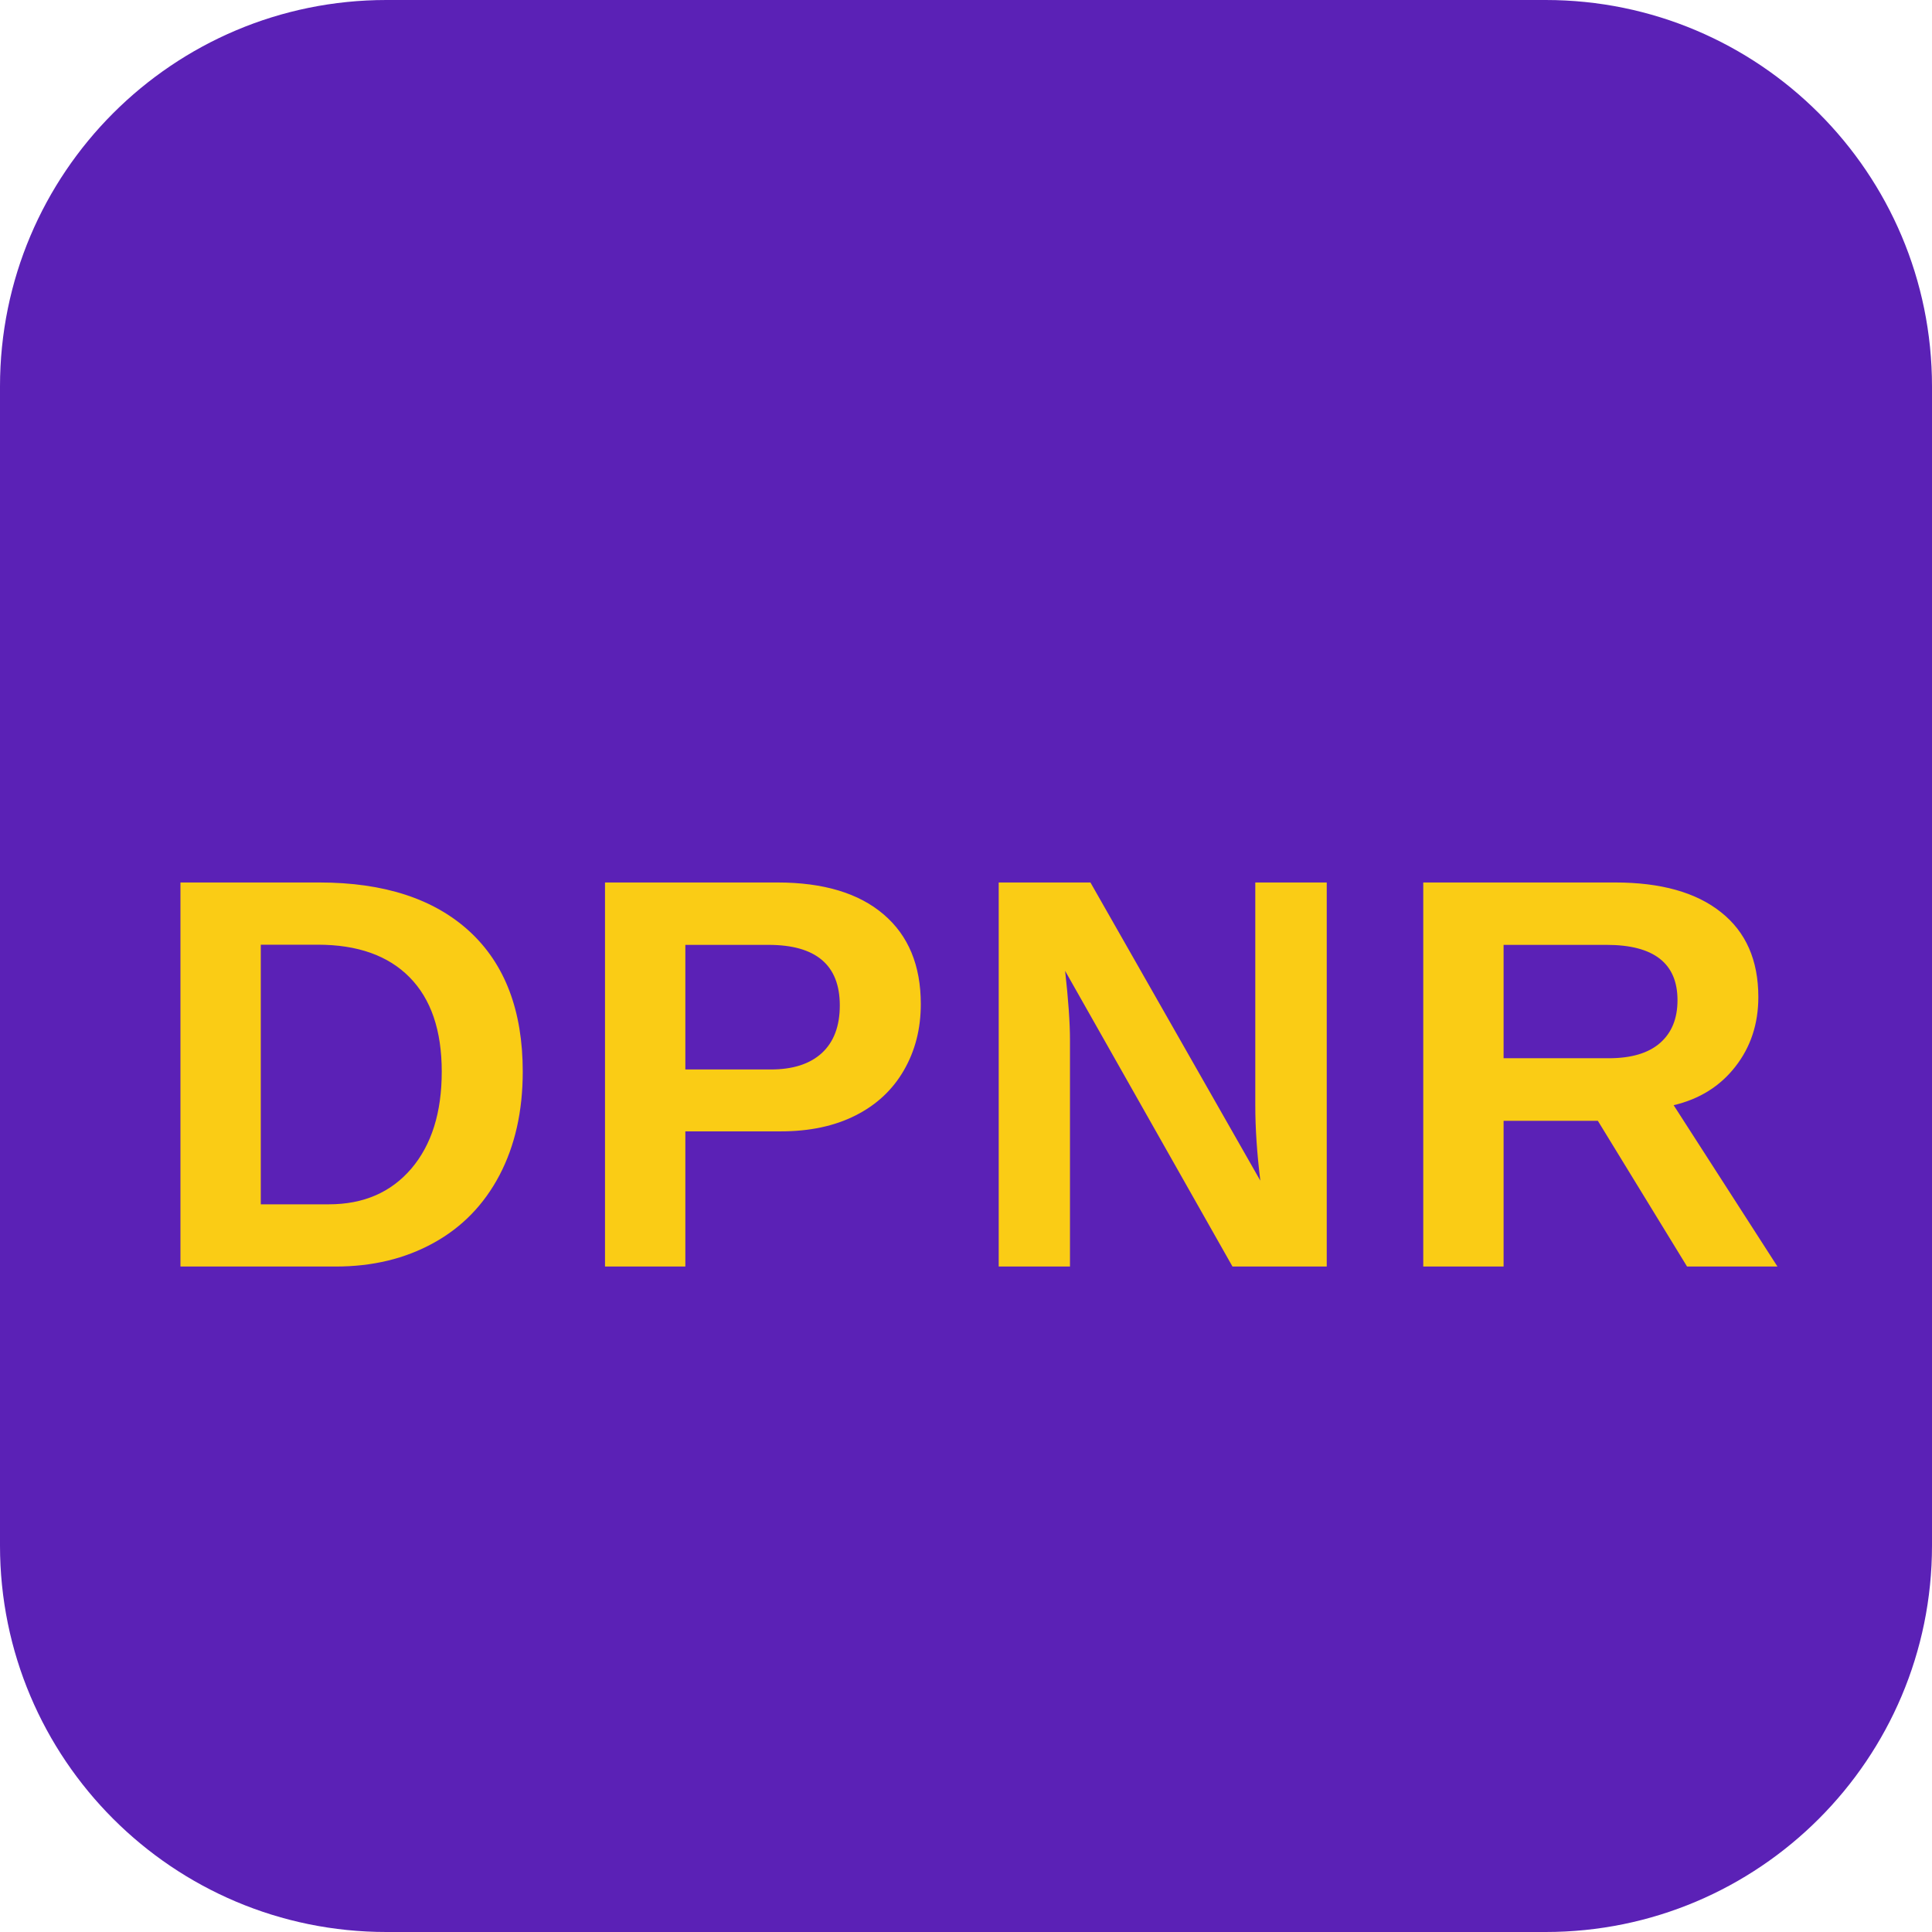
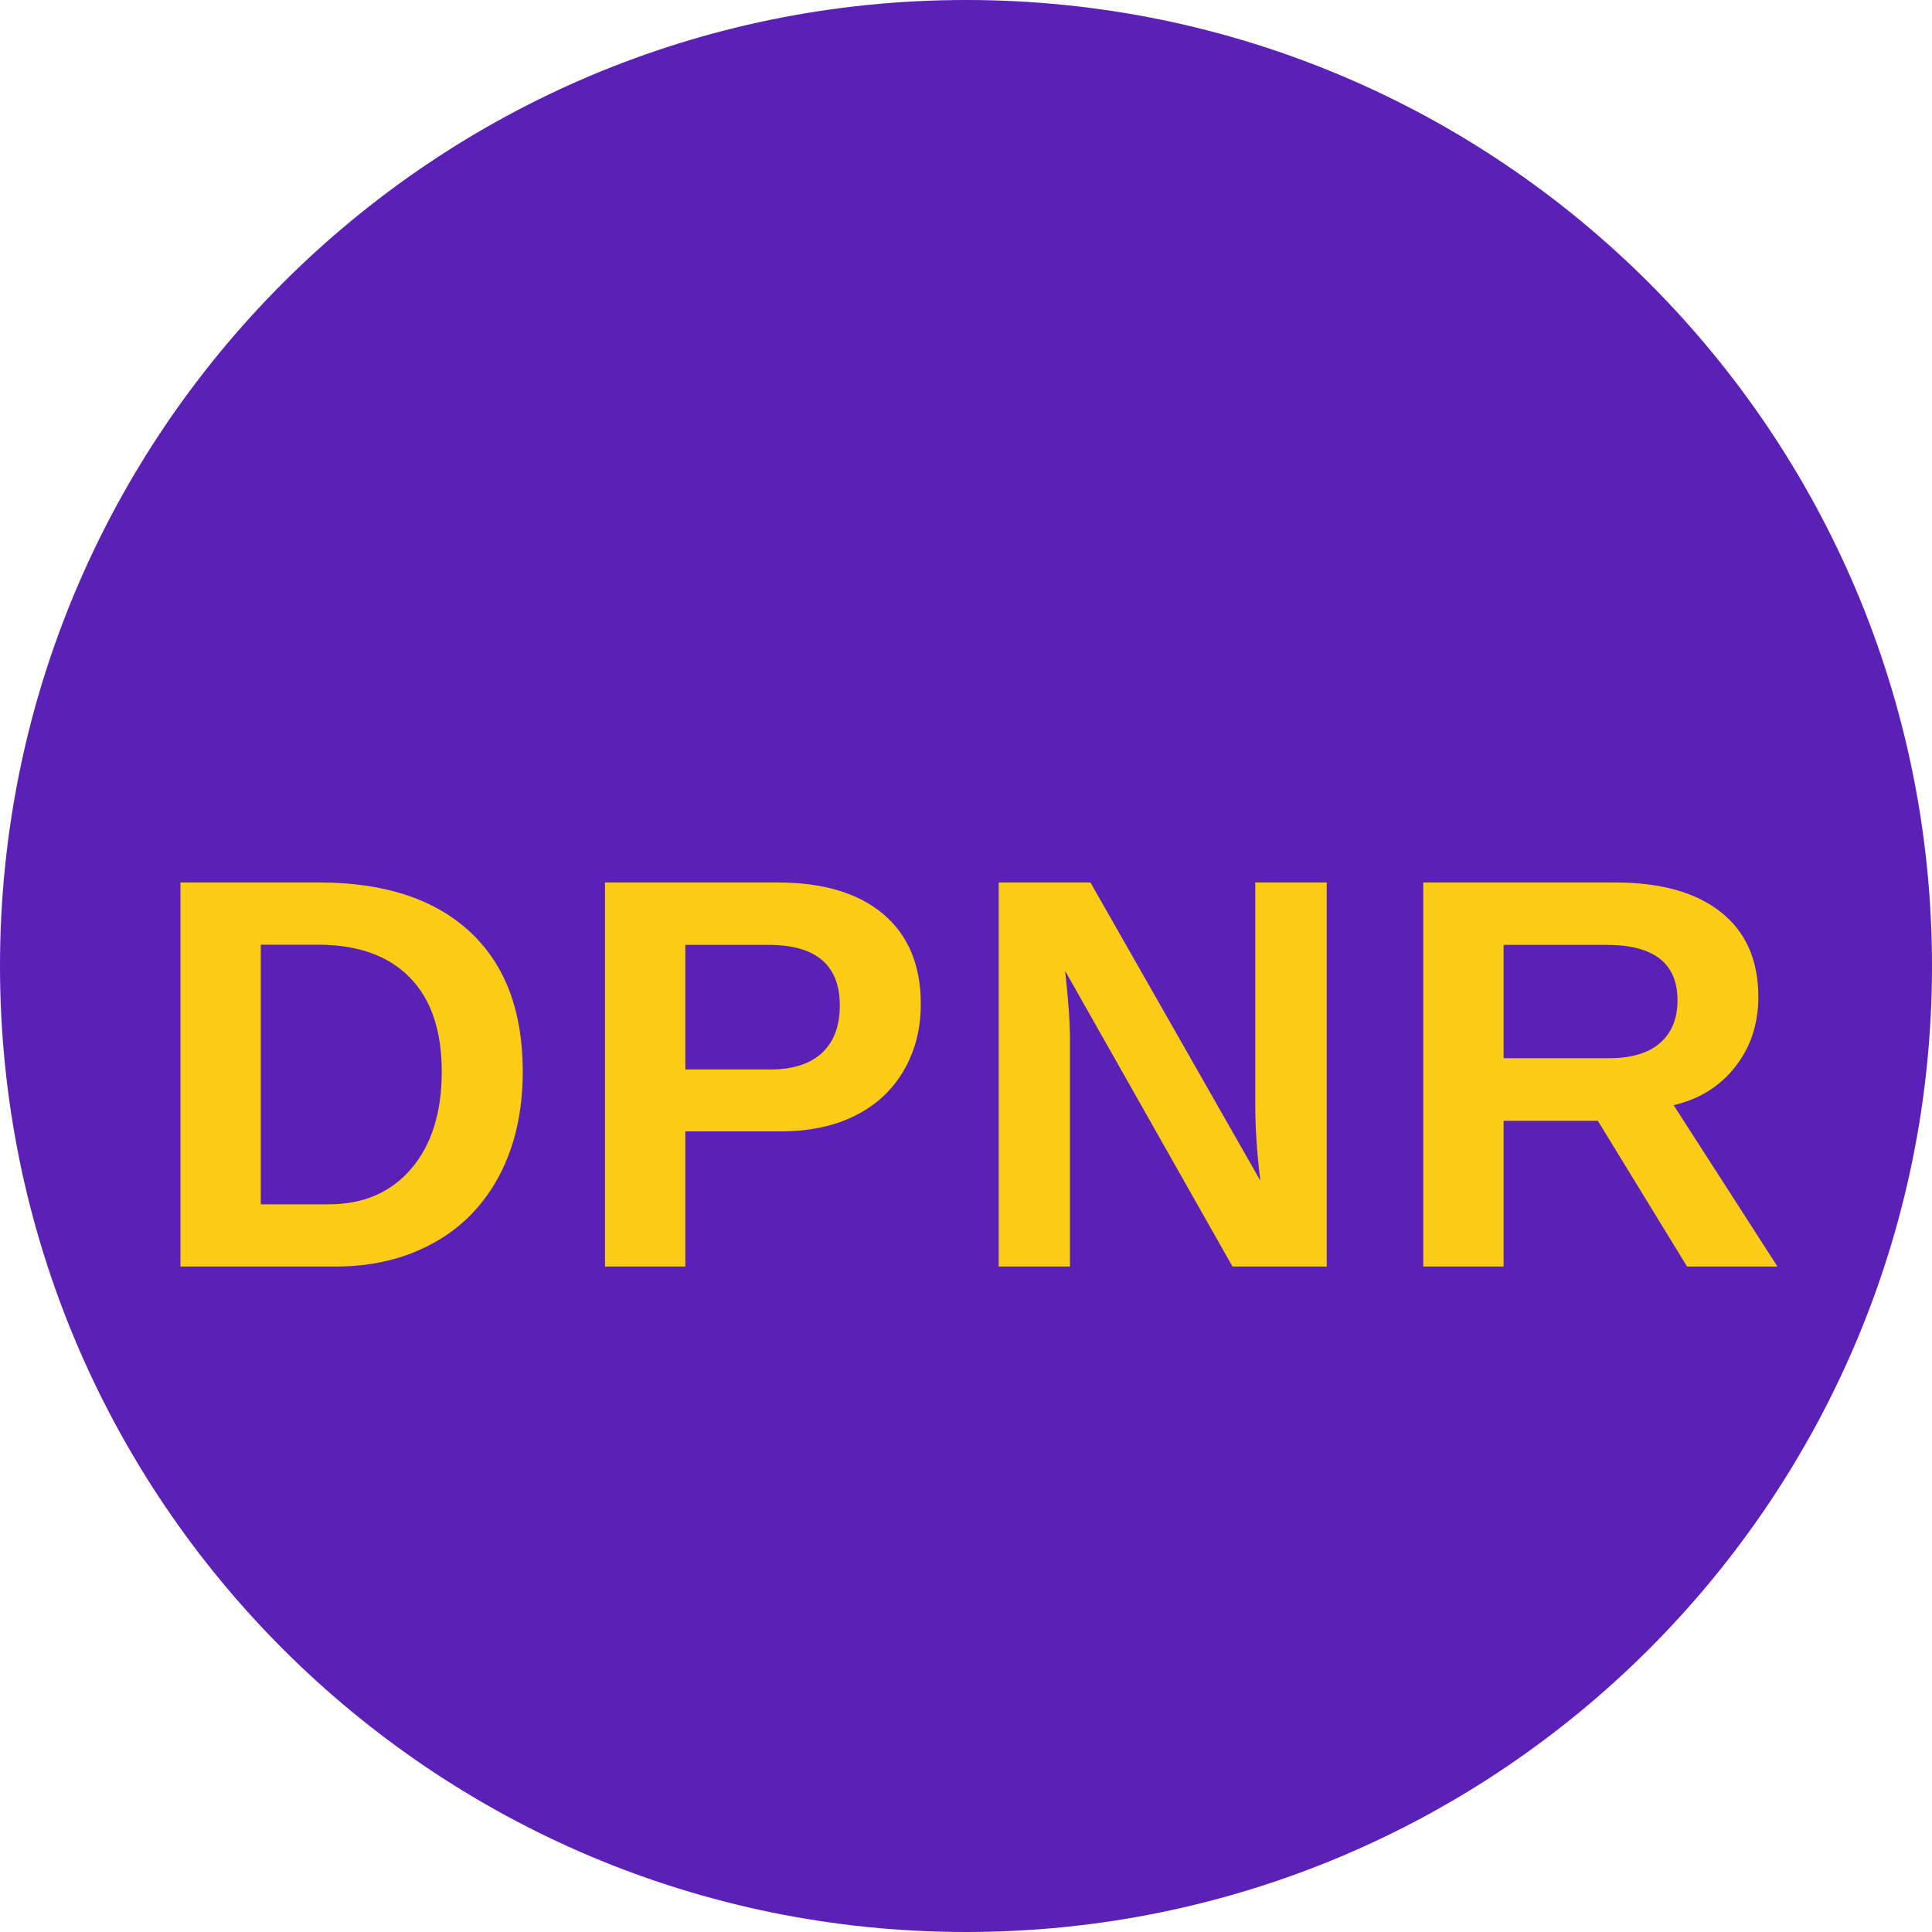
<svg xmlns="http://www.w3.org/2000/svg" viewBox="0 0 180 180" width="180" height="180">
-   <rect width="180" height="180" rx="36" fill="#5b21b6" />
+   <rect width="180" height="180" rx="90" fill="#5b21b6" />
  <text x="90" y="118" font-family="Arial, Helvetica, sans-serif" font-size="52" font-weight="800" fill="#facc15" text-anchor="middle" letter-spacing="2">DPNR</text>
</svg>
